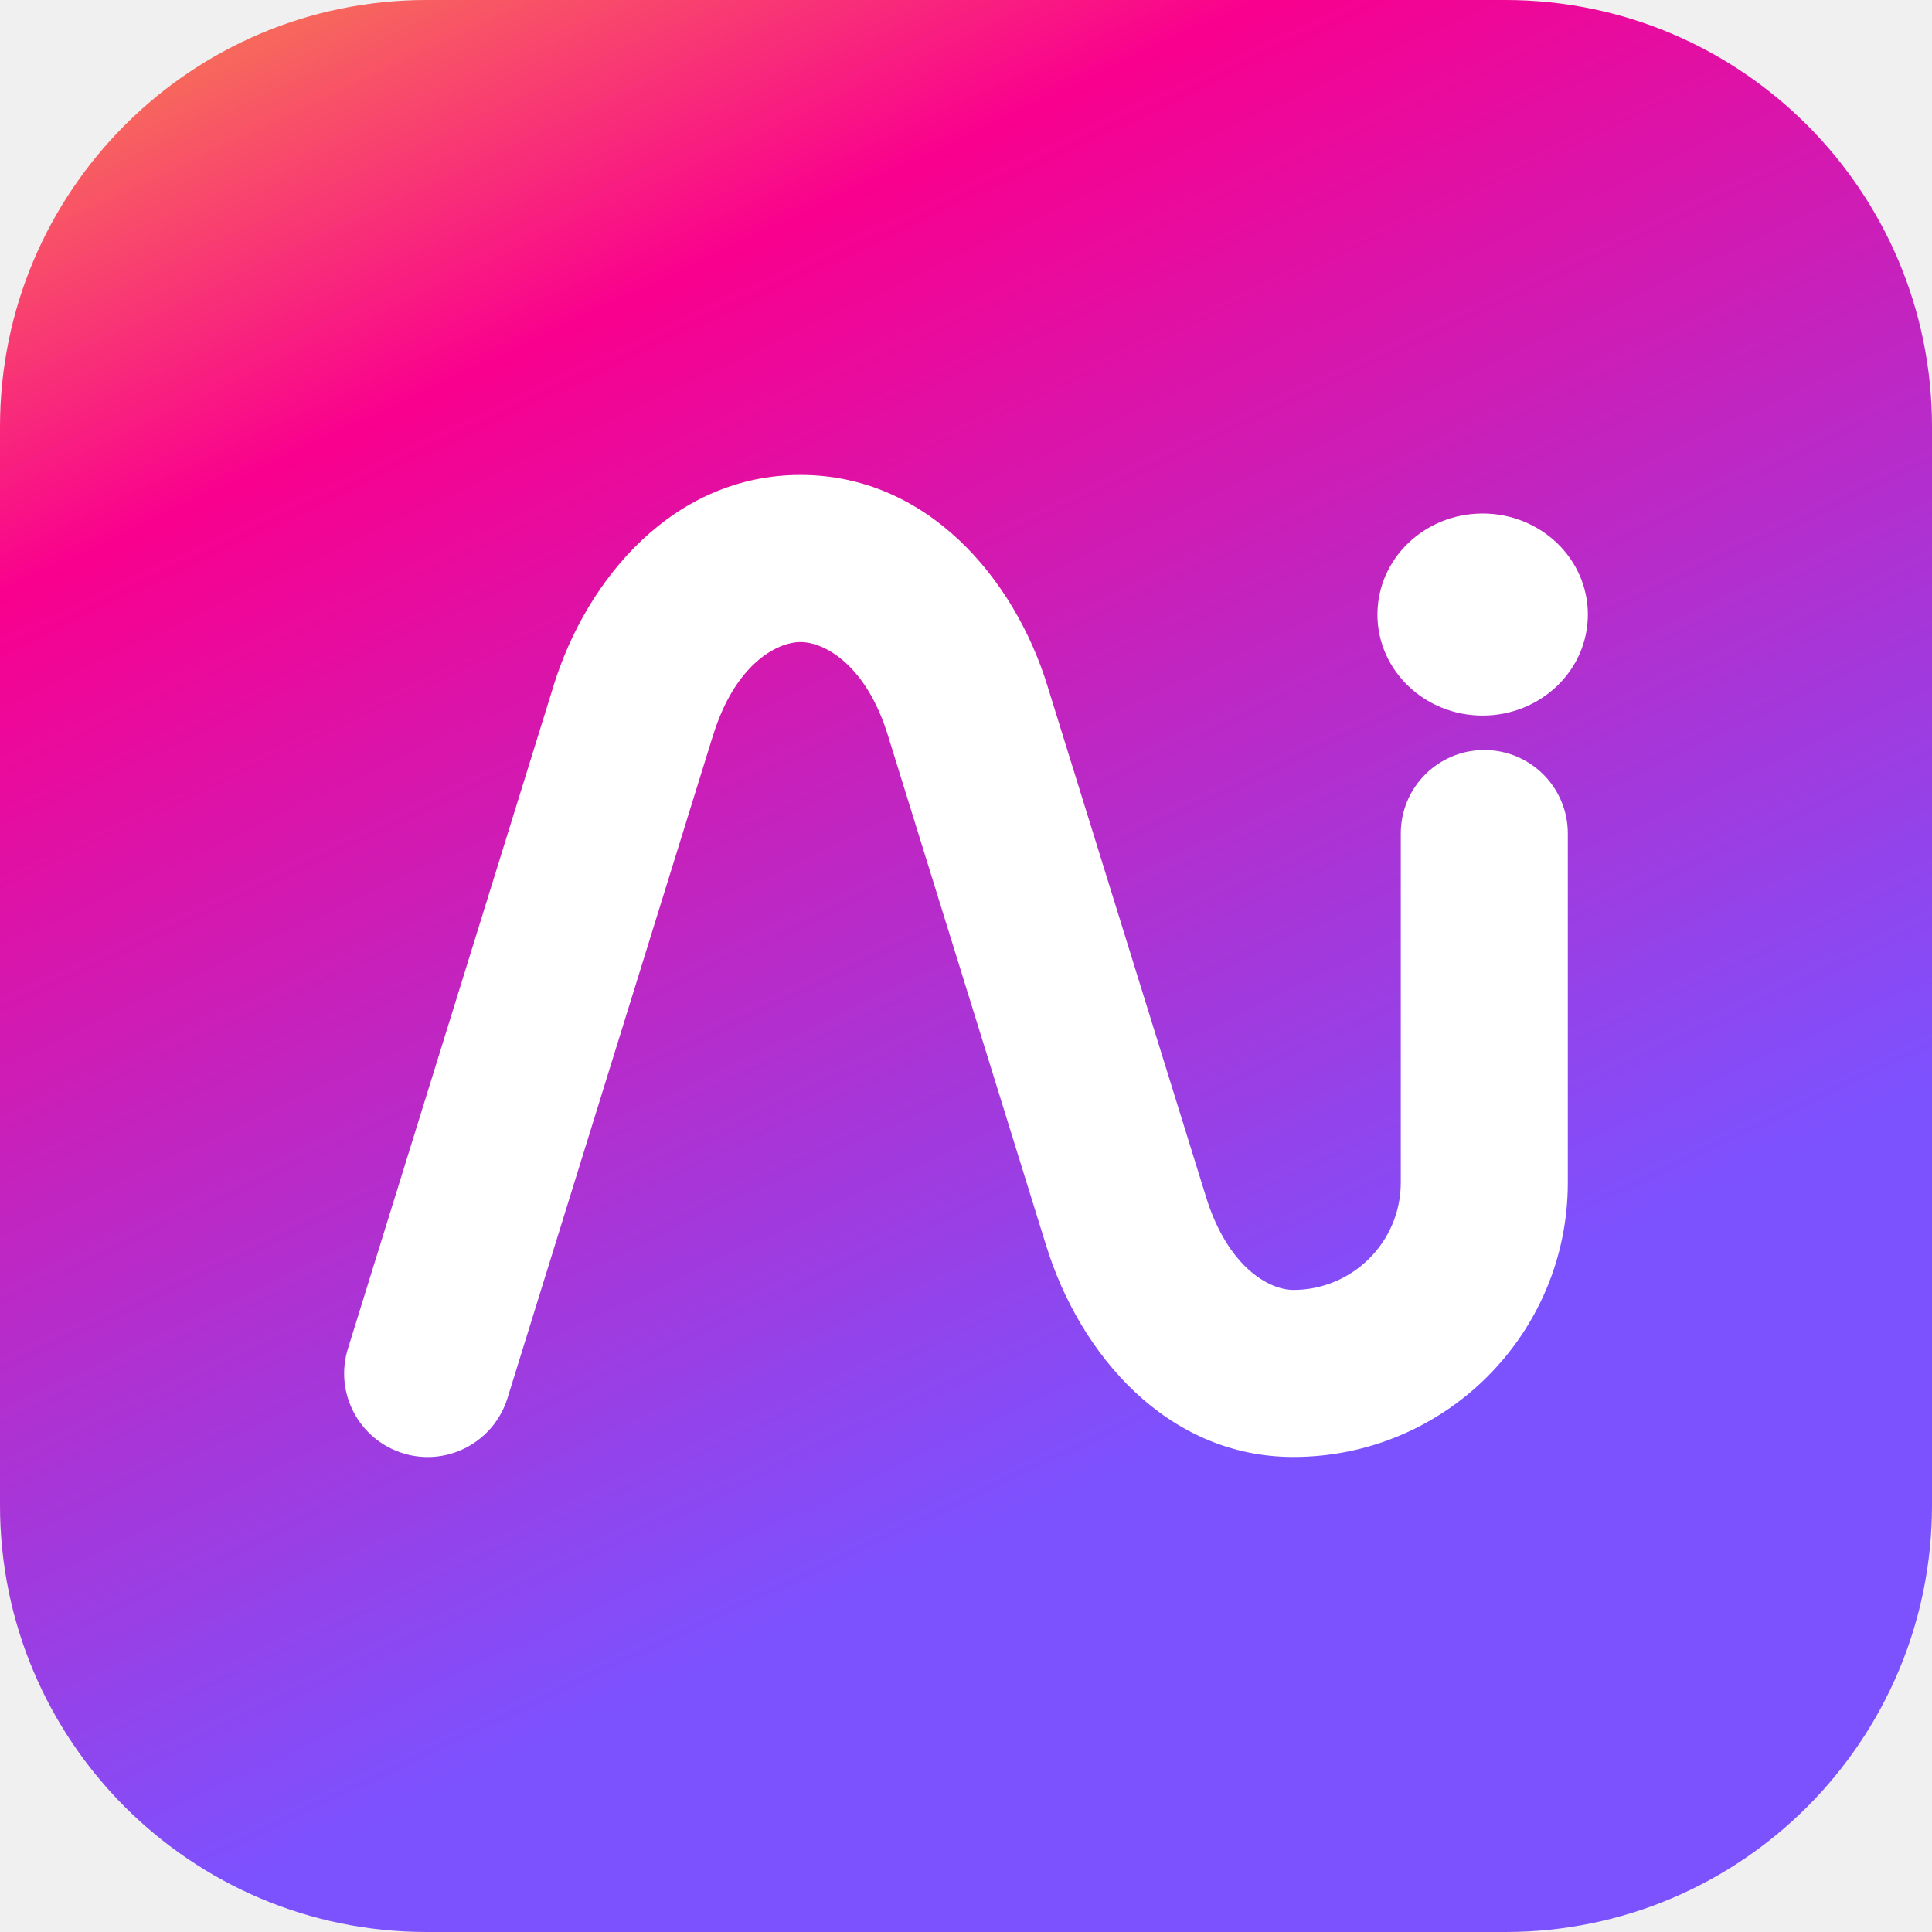
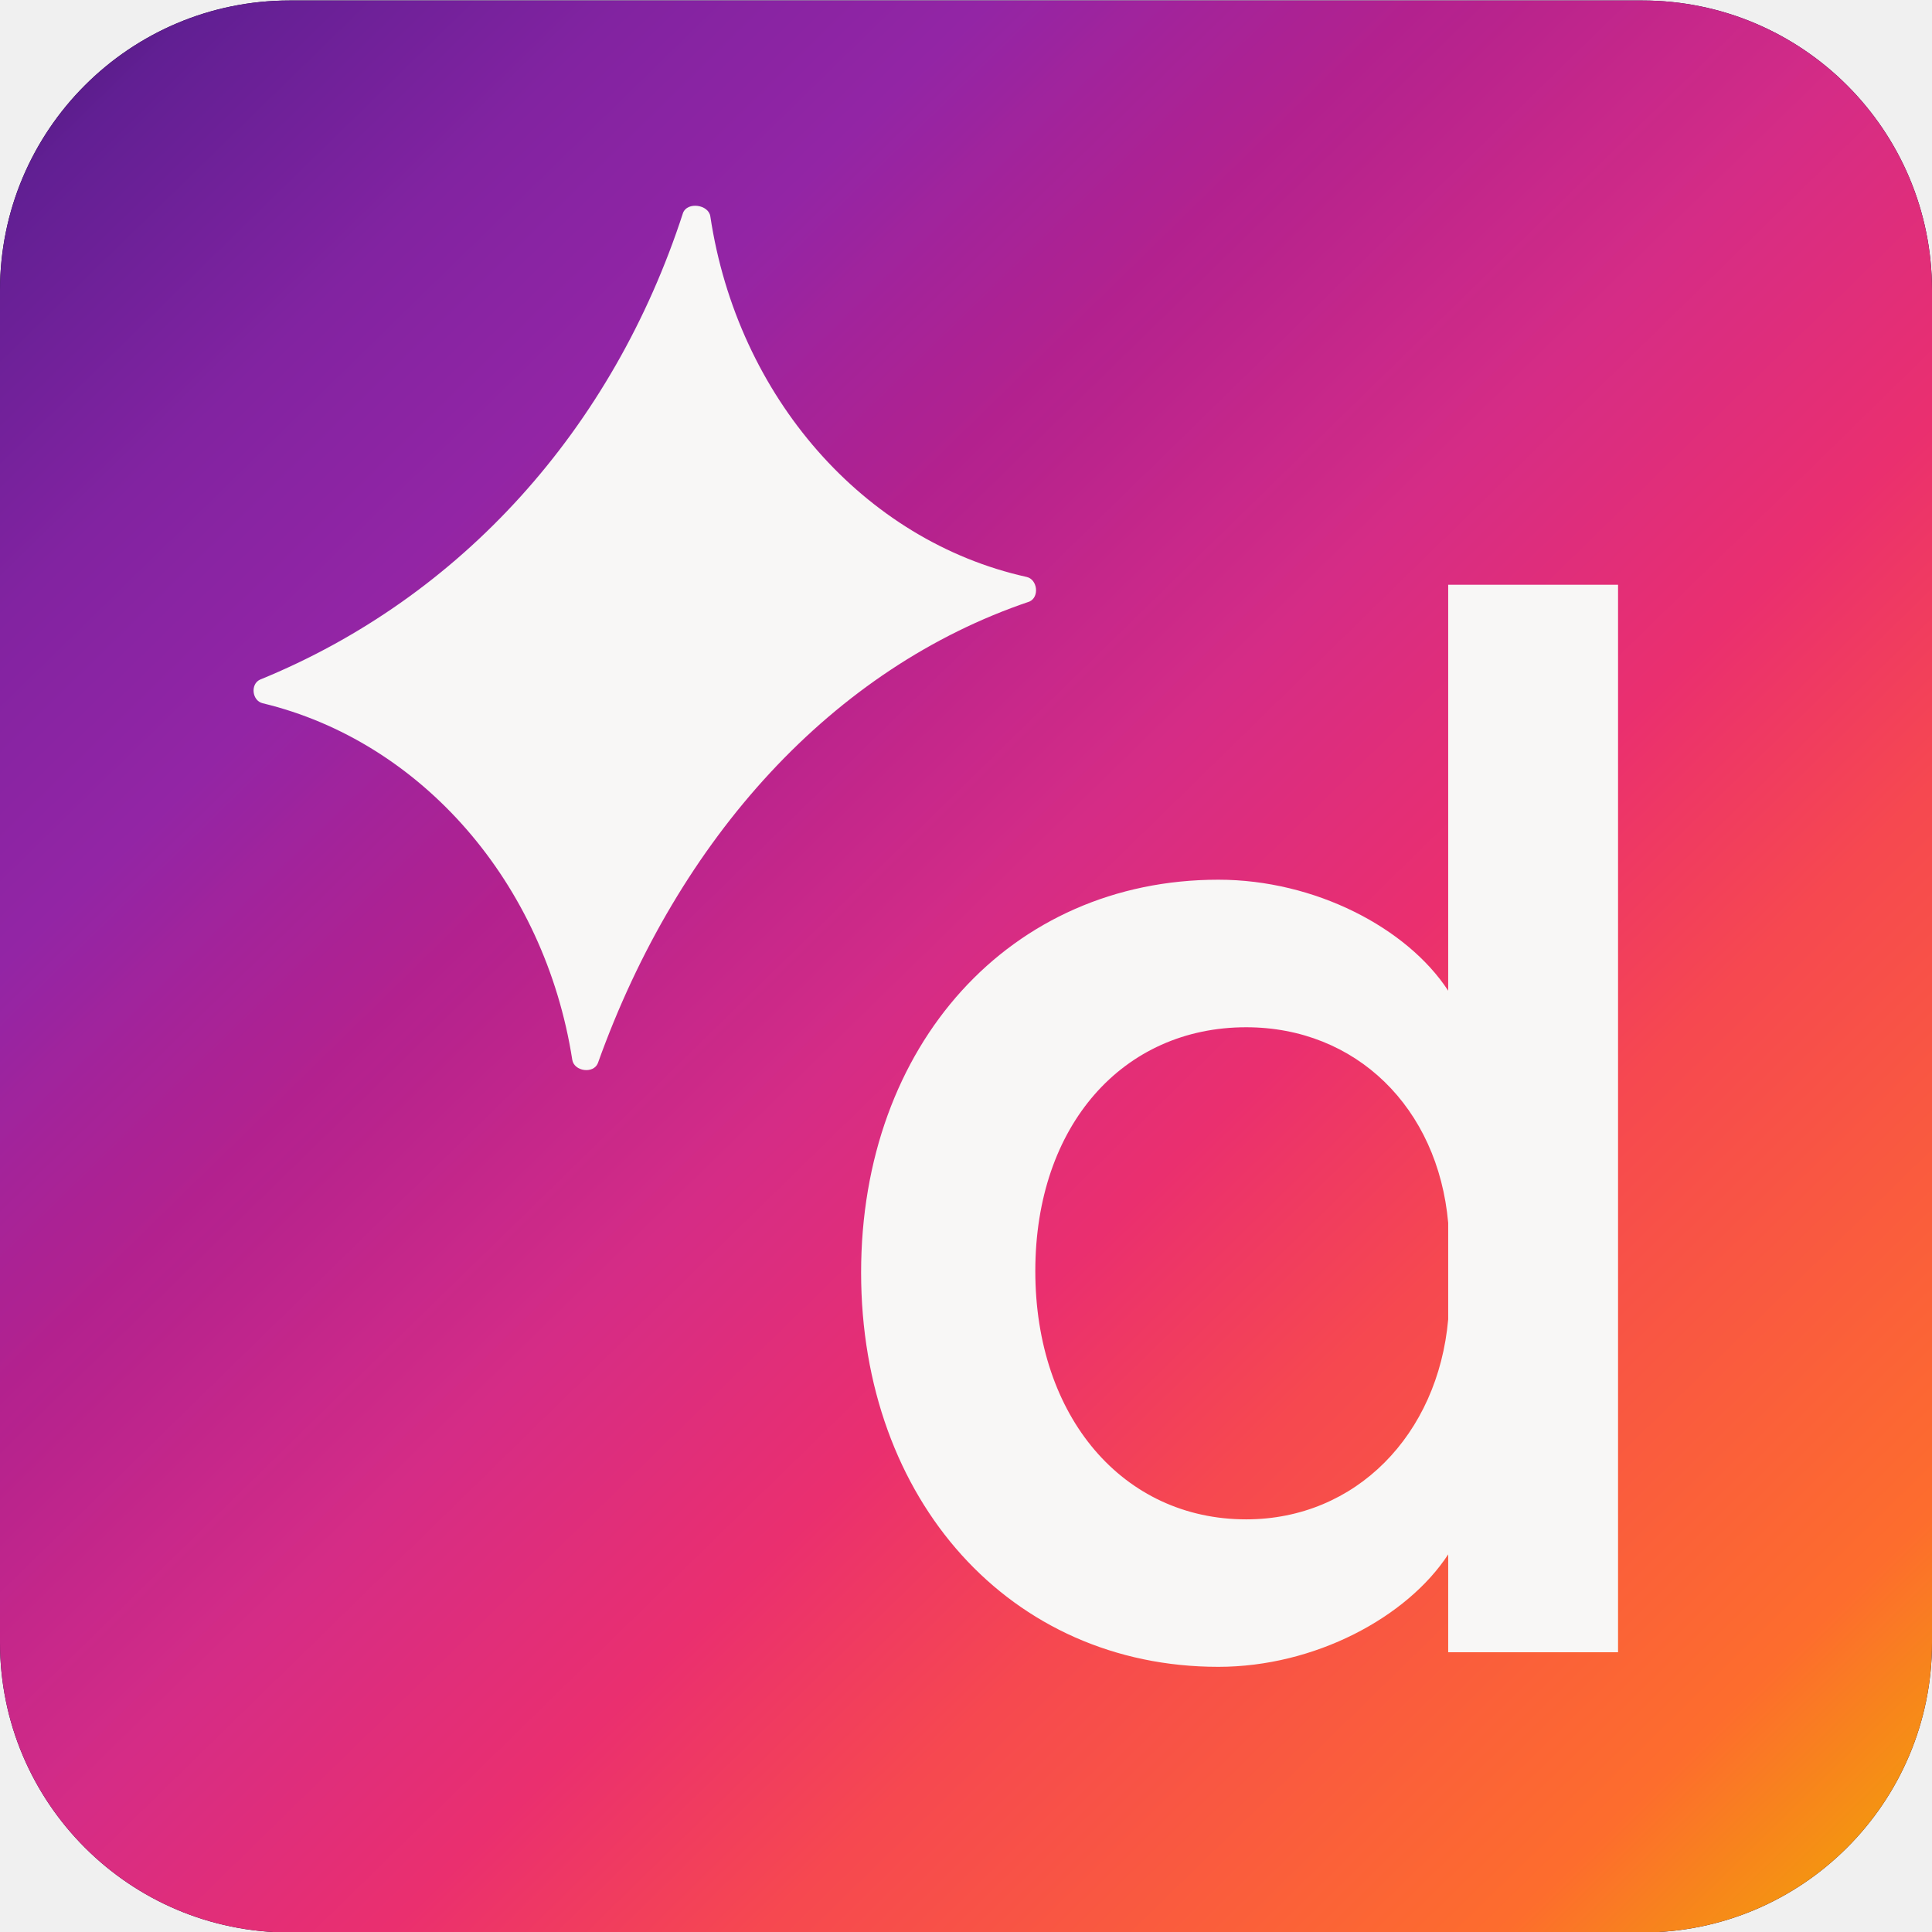
<svg xmlns="http://www.w3.org/2000/svg" width="24" height="24" viewBox="0 0 24 24" fill="none">
-   <g clip-path="url(#clip0_10_16)">
-     <path d="M0 5.301C0 2.373 2.373 0 5.301 0H18.699C21.627 0 24 2.373 24 5.301V18.699C24 21.627 21.627 24 18.699 24H5.301C2.373 24 0 21.627 0 18.699V5.301Z" fill="url(#paint0_linear_10_16)" />
-     <path d="M19.725 7.634C19.725 8.327 19.14 8.889 18.418 8.889C17.696 8.889 17.111 8.327 17.111 7.634C17.111 6.941 17.696 6.379 18.418 6.379C19.14 6.379 19.725 6.941 19.725 7.634Z" fill="white" />
-     <path d="M8.856 9.142C9.125 8.262 9.643 7.976 9.944 7.976C10.245 7.976 10.761 8.261 11.031 9.138L11.031 9.139L12.995 15.471L12.996 15.473C13.412 16.823 14.498 18.099 16.066 18.099C17.949 18.099 19.476 16.573 19.476 14.69V10.354C19.476 9.781 19.011 9.317 18.438 9.317C17.865 9.317 17.401 9.781 17.401 10.354V14.69C17.401 15.427 16.803 16.024 16.066 16.024C15.765 16.024 15.249 15.739 14.979 14.861L14.979 14.86L13.014 8.528L13.014 8.527C12.599 7.177 11.513 5.9 9.944 5.9C8.374 5.9 7.287 7.18 6.872 8.532L6.872 8.534L4.322 16.754C4.152 17.302 4.458 17.883 5.006 18.053C5.553 18.223 6.134 17.916 6.304 17.369L8.855 9.143L8.856 9.142Z" fill="white" />
-   </g>
+   <path d="M20.4 0.006H3.6C1.612 0.006 0 1.618 0 3.606V20.406C0 22.394 1.612 24.006 3.6 24.006H20.4C22.388 24.006 24 22.394 24 20.406V3.606C24 1.618 22.388 0.006 20.4 0.006Z" fill="#10022C" />
+   <path d="M20.4 0.006H3.6C1.612 0.006 0 1.618 0 3.606V20.406C0 22.394 1.612 24.006 3.6 24.006H20.4C22.388 24.006 24 22.394 24 20.406V3.606C24 1.618 22.388 0.006 20.4 0.006Z" fill="url(#paint0_linear_9779_12115)" />
+   <path d="M12.788 7.473C12.915 7.416 12.888 7.197 12.753 7.167C10.733 6.719 9.161 4.931 8.824 2.688C8.802 2.54 8.539 2.504 8.485 2.644C7.615 5.324 5.733 7.421 3.229 8.443C3.107 8.501 3.132 8.705 3.263 8.736C5.235 9.21 6.766 10.966 7.109 13.165C7.132 13.31 7.372 13.343 7.427 13.207C8.43 10.403 10.349 8.297 12.788 7.473Z" fill="#F8F7F6" />
+   <path fill-rule="evenodd" clip-rule="evenodd" d="M15.135 20.706C12.552 20.706 10.697 18.638 10.697 15.808C10.697 12.978 12.552 10.928 15.135 10.928C16.335 10.928 17.481 11.527 17.99 12.307V7.264H20.1V20.525H17.99V19.309C17.481 20.089 16.335 20.706 15.135 20.706ZM15.48 18.874C16.844 18.874 17.863 17.822 17.99 16.389V15.191C17.863 13.758 16.844 12.761 15.48 12.761C13.953 12.761 12.861 13.976 12.861 15.79C12.861 17.604 13.953 18.874 15.48 18.874Z" fill="#F8F7F6" />
  <defs>
-     <linearGradient id="paint0_linear_10_16" x1="25.431" y1="23.998" x2="10.959" y2="-6.687" gradientUnits="userSpaceOnUse">
-       <stop offset="0.297" stop-color="#7C52FF" />
-       <stop offset="0.762" stop-color="#F9008E" />
-       <stop offset="1" stop-color="#F6AB3C" />
+     <linearGradient id="paint0_linear_9779_12115" x1="-3.75" y1="-5.169" x2="24.75" y2="24.006" gradientUnits="userSpaceOnUse">
+       <stop offset="0.06" stop-color="#10022C" />
+       <stop offset="0.2" stop-color="#611F93" />
+       <stop offset="0.29" stop-color="#8223A1" />
+       <stop offset="0.366" stop-color="#9325A5" />
+       <stop offset="0.459" stop-color="#C52599" stop-opacity="0.9" />
+       <stop offset="0.564" stop-color="#D52C86" />
+       <stop offset="0.658" stop-color="#EA2F6F" />
+       <stop offset="0.737" stop-color="#F64850" />
+       <stop offset="0.896" stop-color="#FD6D2D" />
+       <stop offset="0.955" stop-color="#FF9E0E" stop-opacity="0.95" />
    </linearGradient>
-     <clipPath id="clip0_10_16">
-       <rect width="24" height="24" fill="white" />
-     </clipPath>
  </defs>
</svg>
